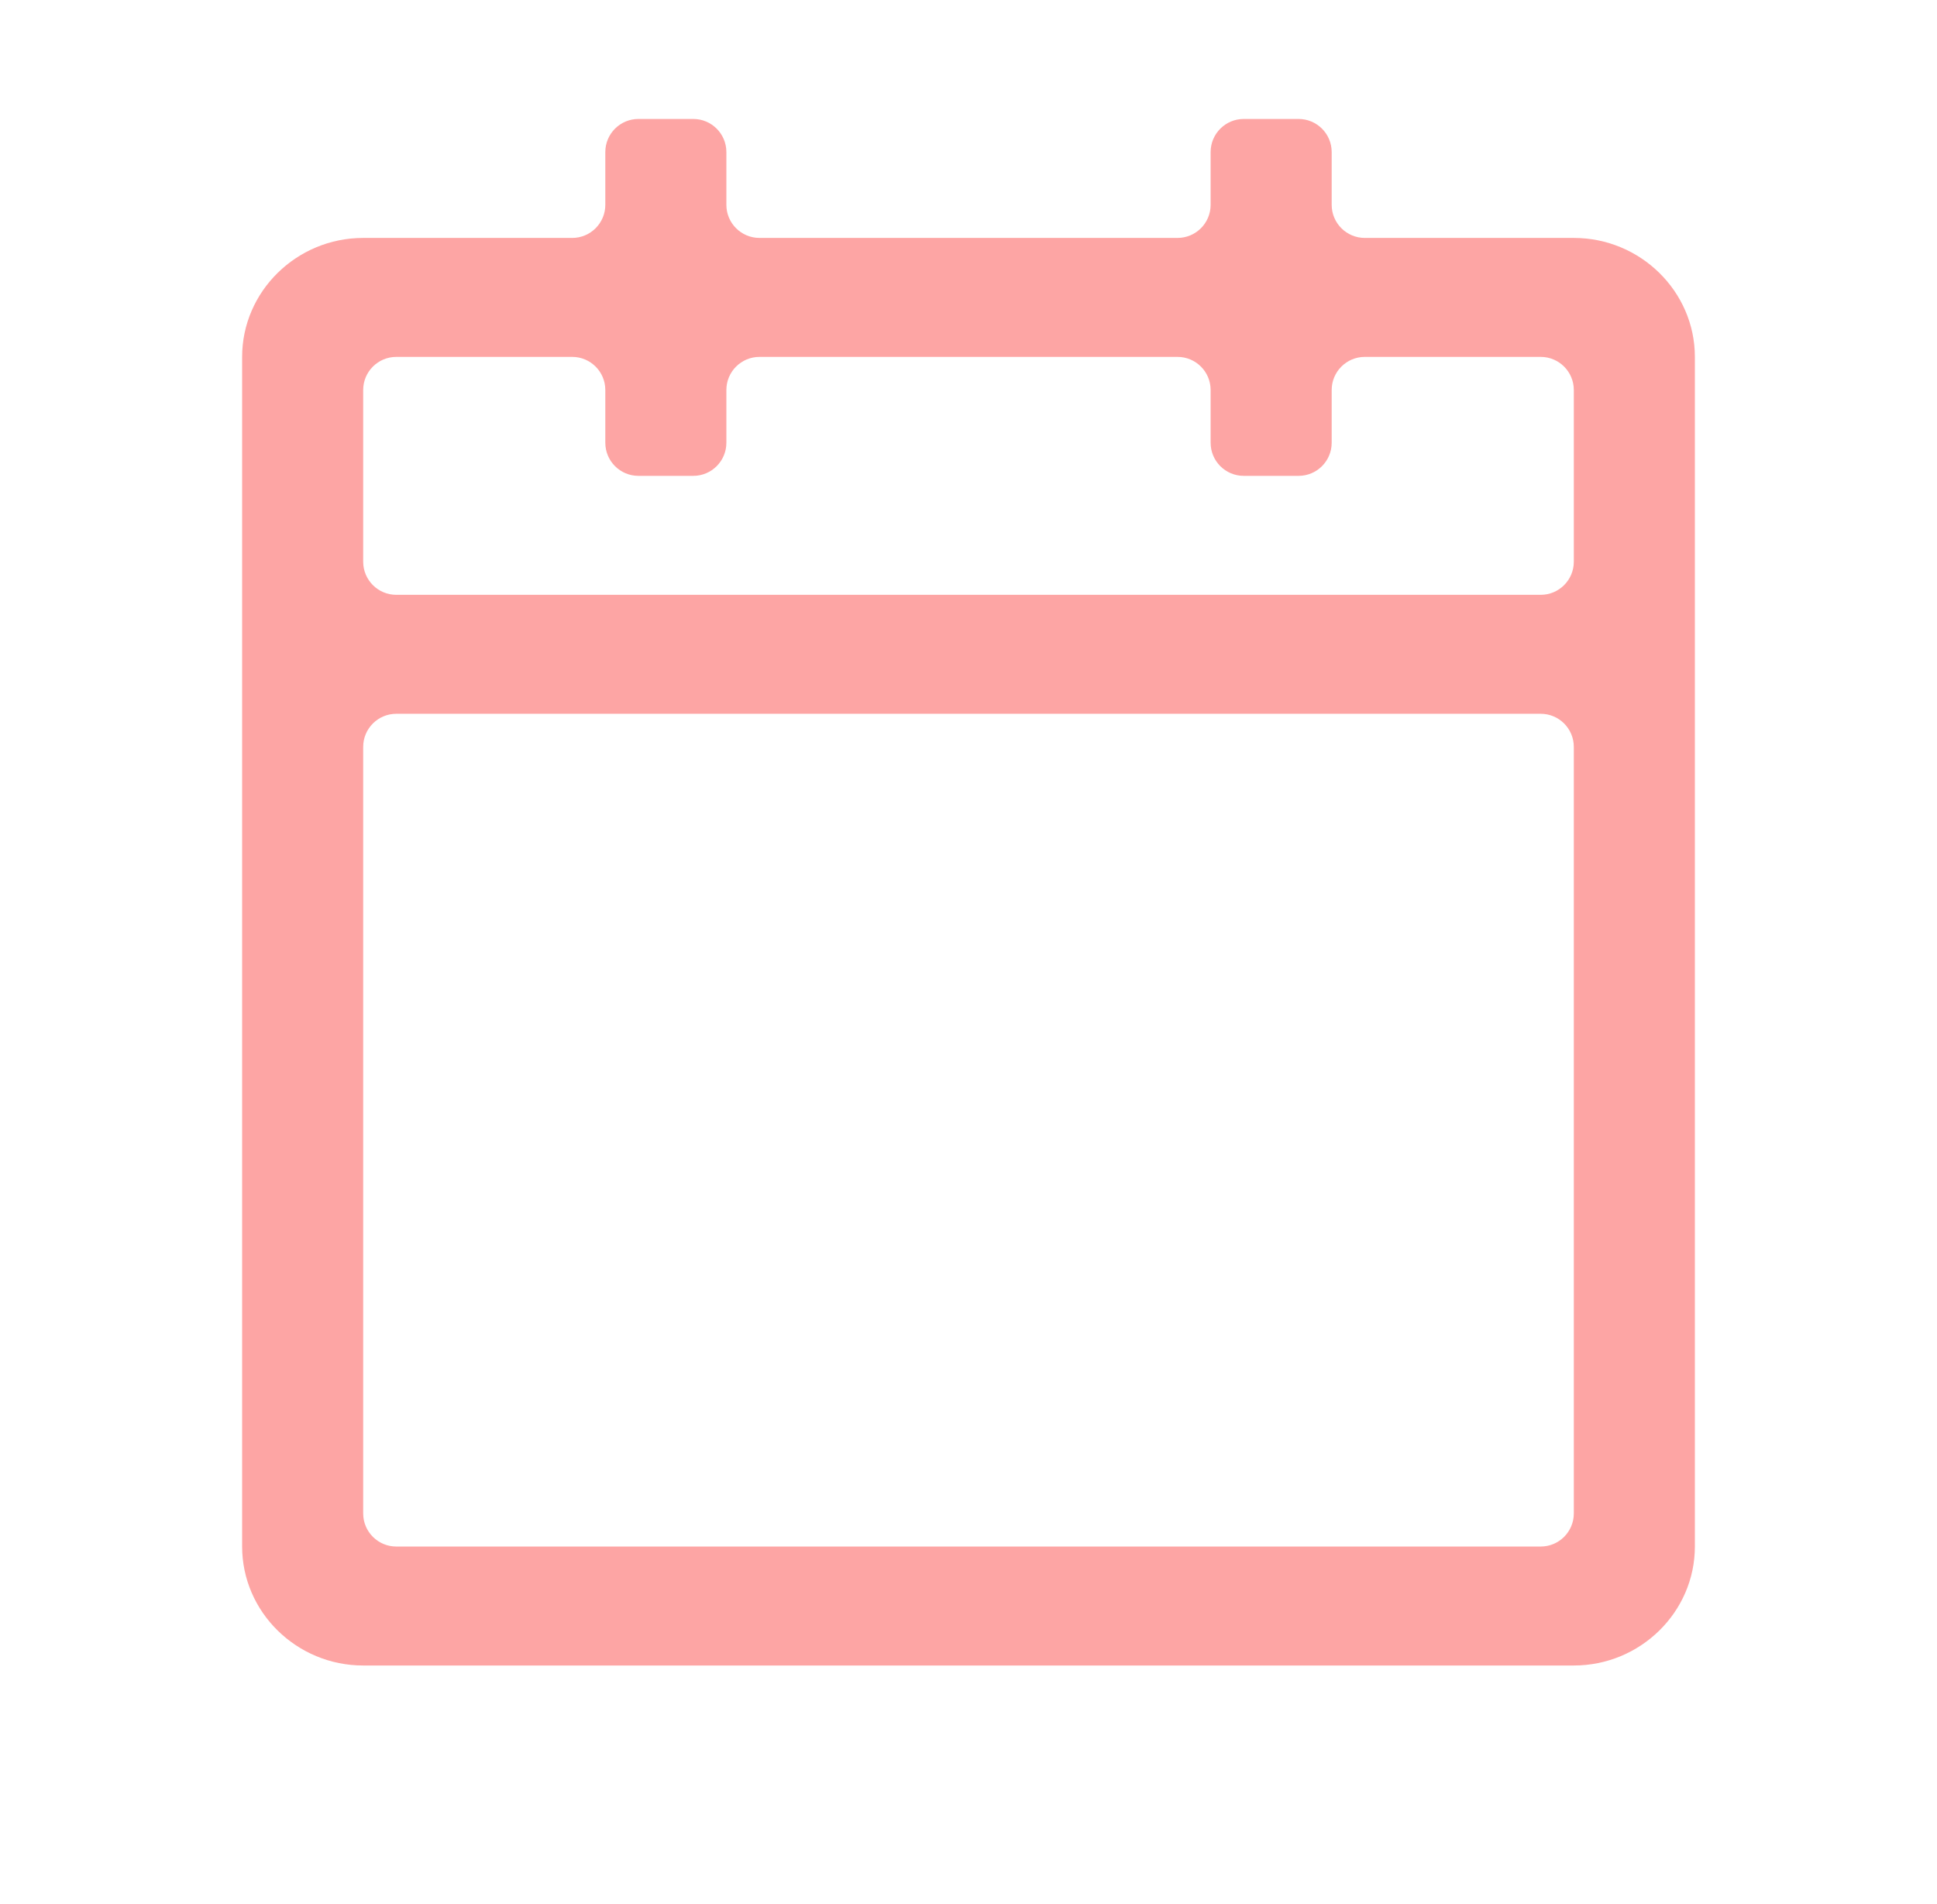
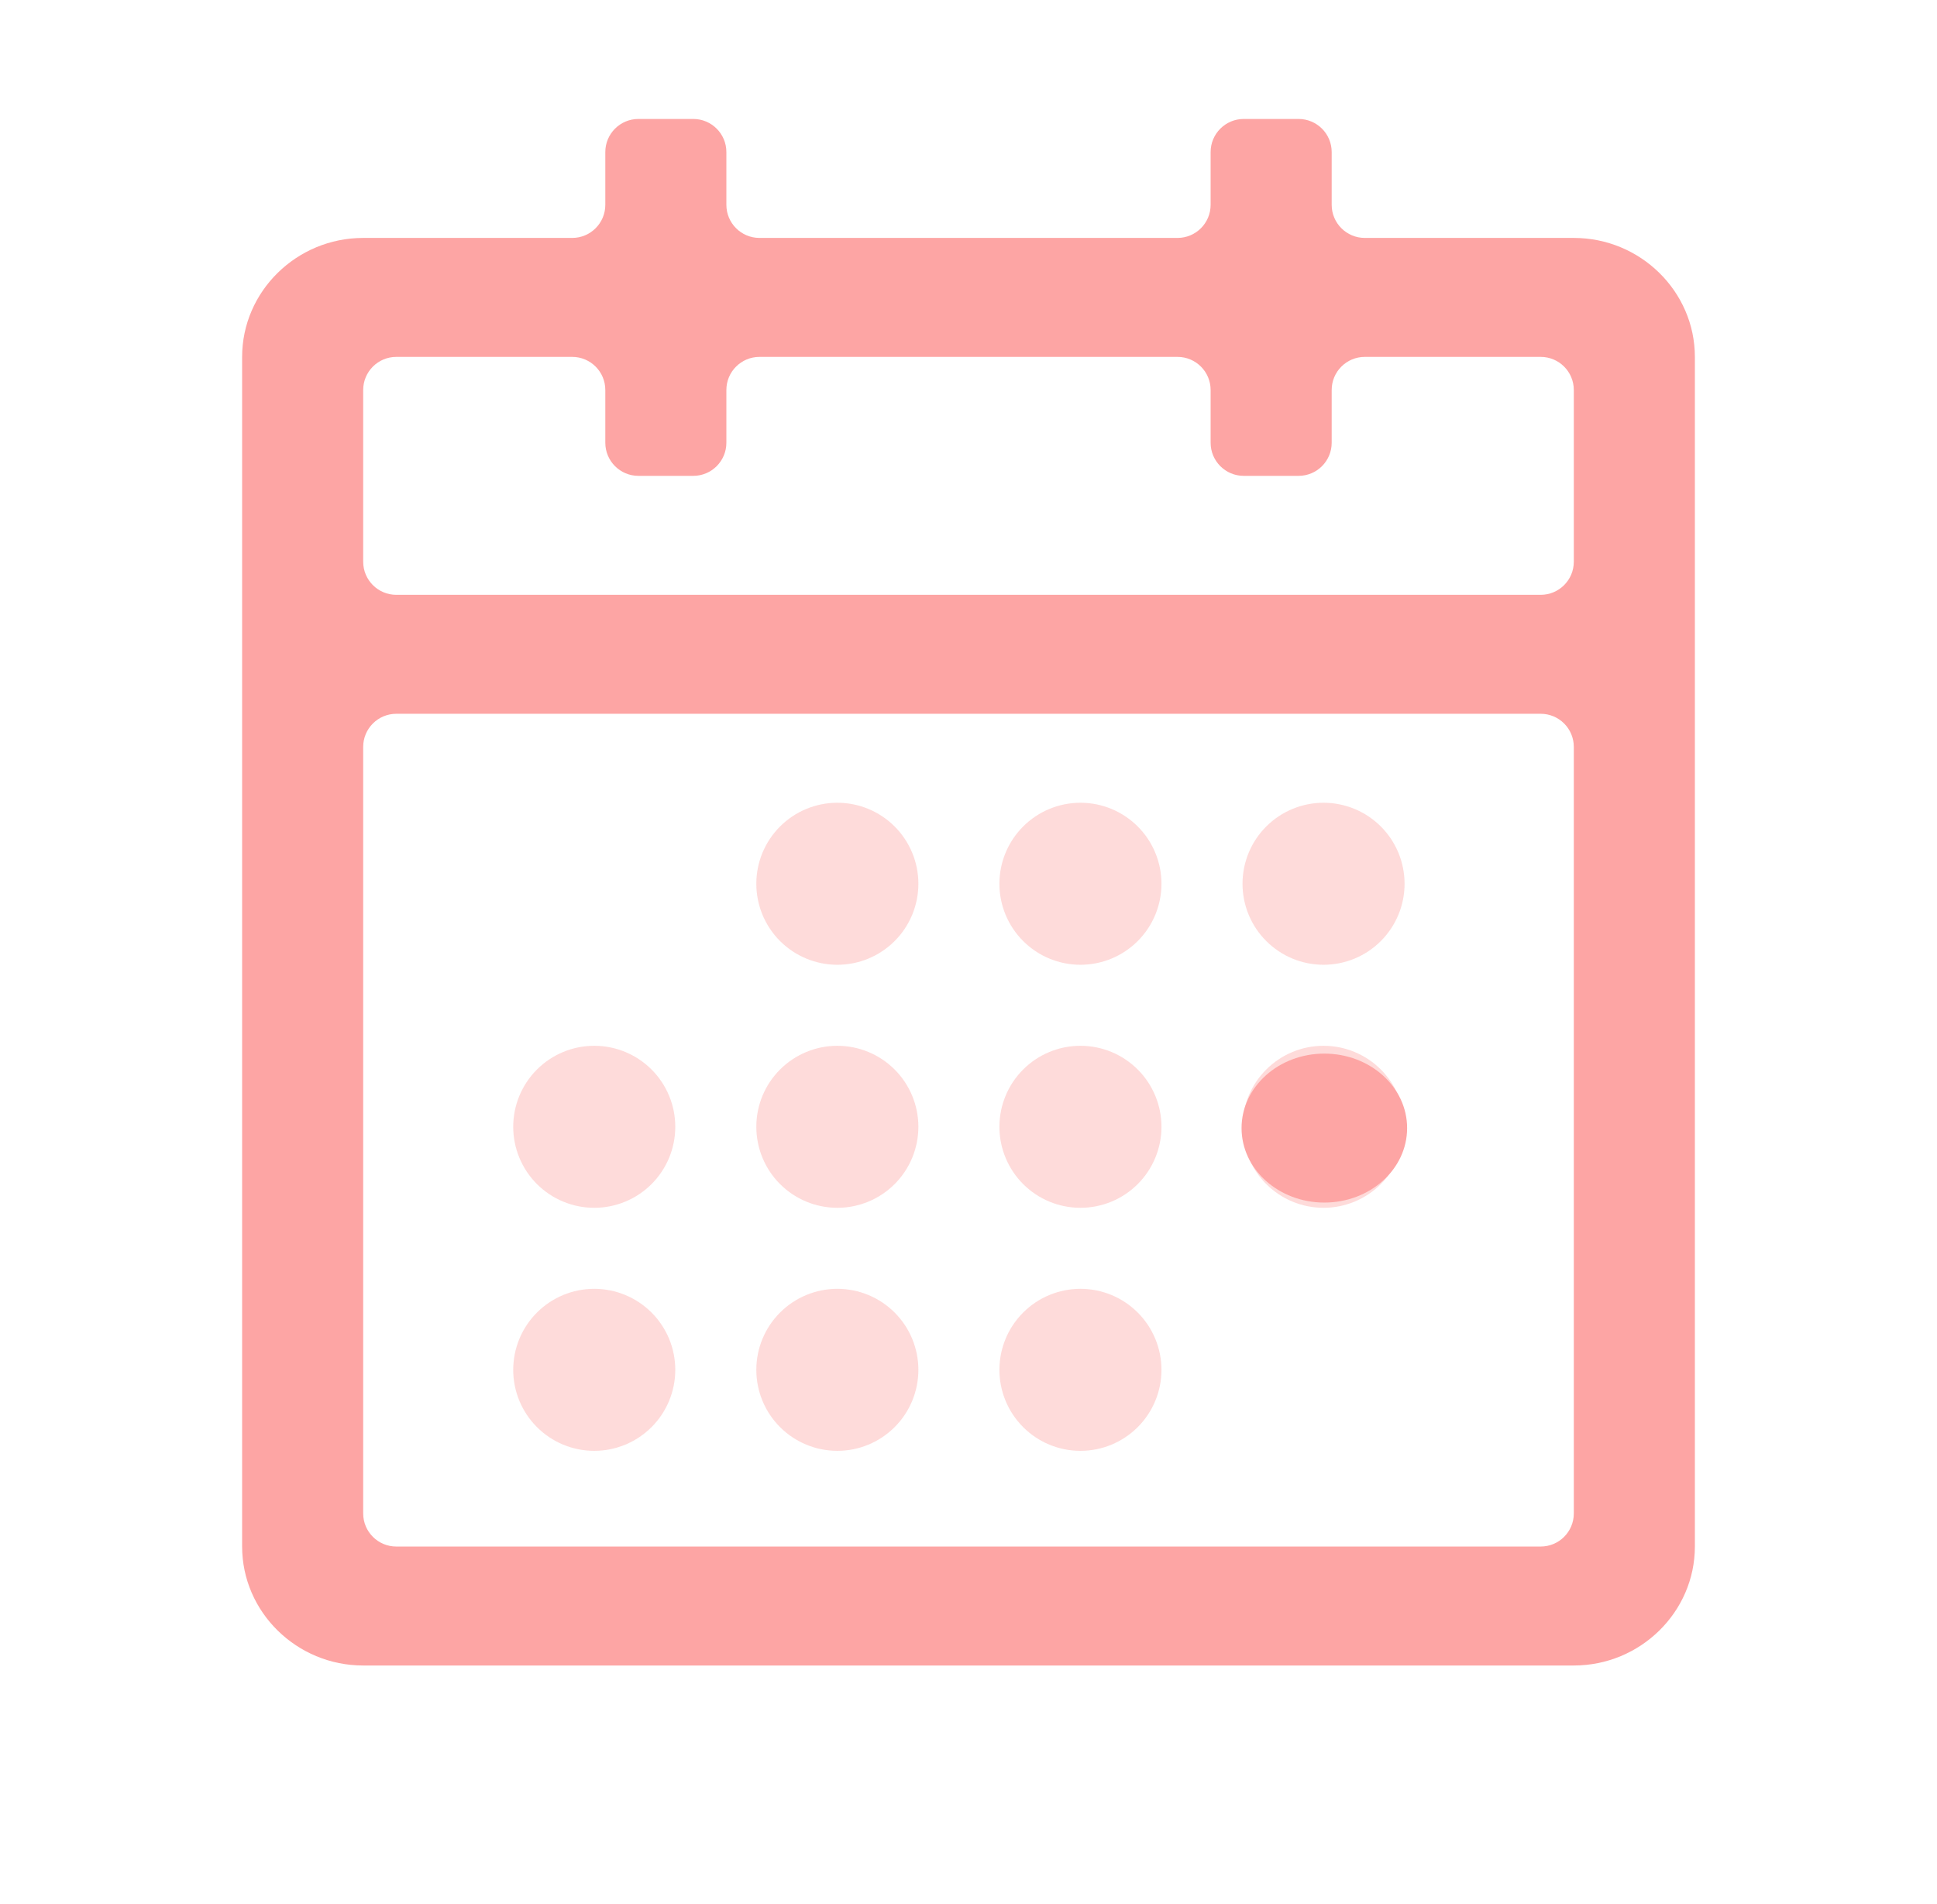
<svg xmlns="http://www.w3.org/2000/svg" width="234" height="230" viewBox="0 0 234 230" fill="none">
+   <path fill-rule="evenodd" clip-rule="evenodd" d="M101.156 116.578C103.752 116.578 106.242 115.547 108.078 113.711C109.914 111.875 110.945 109.385 110.945 106.789C110.945 104.193 109.914 101.703 108.078 99.867C106.242 98.031 103.752 97 101.156 97C98.56 97 96.07 98.031 94.234 99.867C92.398 101.703 91.367 104.193 91.367 106.789C91.367 109.385 92.398 111.875 94.234 113.711C96.07 115.547 98.56 116.578 101.156 116.578ZM130.523 116.578C133.12 116.578 135.61 115.547 137.445 113.711C139.281 111.875 140.312 109.385 140.312 106.789C140.312 104.193 139.281 101.703 137.445 99.867C135.61 98.031 133.12 97 130.523 97C127.927 97 125.437 98.031 123.602 99.867C121.766 101.703 120.734 104.193 120.734 106.789C120.734 109.385 121.766 111.875 123.602 113.711C125.437 115.547 127.927 116.578 130.523 116.578ZM159.891 116.578C162.487 116.578 164.977 115.547 166.813 113.711C168.648 111.875 169.68 109.385 169.68 106.789C169.68 104.193 168.648 101.703 166.813 99.867C164.977 98.031 162.487 97 159.891 97C157.294 97 154.805 98.031 152.969 99.867C151.133 101.703 150.102 104.193 150.102 106.789C150.102 109.385 151.133 111.875 152.969 113.711C154.805 115.547 157.294 116.578 159.891 116.578ZM71.789 145.945C74.385 145.945 76.875 144.914 78.711 143.078C80.547 141.242 81.578 138.752 81.578 136.156C81.578 133.56 80.547 131.07 78.711 129.234C76.875 127.399 74.385 126.367 71.789 126.367C69.193 126.367 66.703 127.399 64.867 129.234C63.031 131.07 62 133.56 62 136.156C62 138.752 63.031 141.242 64.867 143.078C66.703 144.914 69.193 145.945 71.789 145.945ZM101.156 145.945C103.752 145.945 106.242 144.914 108.078 143.078C109.914 141.242 110.945 138.752 110.945 136.156C110.945 133.56 109.914 131.07 108.078 129.234C106.242 127.399 103.752 126.367 101.156 126.367C98.56 126.367 96.07 127.399 94.234 129.234C92.398 131.07 91.367 133.56 91.367 136.156C91.367 138.752 92.398 141.242 94.234 143.078C96.07 144.914 98.56 145.945 101.156 145.945ZM130.523 145.945C133.12 145.945 135.61 144.914 137.445 143.078C139.281 141.242 140.312 138.752 140.312 136.156C140.312 133.56 139.281 131.07 137.445 129.234C135.61 127.399 133.12 126.367 130.523 126.367C127.927 126.367 125.437 127.399 123.602 129.234C121.766 131.07 120.734 133.56 120.734 136.156C120.734 138.752 121.766 141.242 123.602 143.078C125.437 144.914 127.927 145.945 130.523 145.945ZM159.891 145.945C162.487 145.945 164.977 144.914 166.813 143.078C168.648 141.242 169.68 138.752 169.68 136.156C169.68 133.56 168.648 131.07 166.813 129.234C164.977 127.399 162.487 126.367 159.891 126.367C157.294 126.367 154.805 127.399 152.969 129.234C151.133 131.07 150.102 133.56 150.102 136.156C150.102 138.752 151.133 141.242 152.969 143.078C154.805 144.914 157.294 145.945 159.891 145.945ZM71.789 175.312C74.385 175.312 76.875 174.281 78.711 172.445C80.547 170.61 81.578 168.12 81.578 165.523C81.578 162.927 80.547 160.437 78.711 158.602C76.875 156.766 74.385 155.734 71.789 155.734C69.193 155.734 66.703 156.766 64.867 158.602C63.031 160.437 62 162.927 62 165.523C62 168.12 63.031 170.61 64.867 172.445C66.703 174.281 69.193 175.312 71.789 175.312ZM101.156 175.312C103.752 175.312 106.242 174.281 108.078 172.445C109.914 170.61 110.945 168.12 110.945 165.523C110.945 162.927 109.914 160.437 108.078 158.602C106.242 156.766 103.752 155.734 101.156 155.734C98.56 155.734 96.07 156.766 94.234 158.602C92.398 160.437 91.367 162.927 91.367 165.523C91.367 168.12 92.398 170.61 94.234 172.445C96.07 174.281 98.56 175.312 101.156 175.312ZM130.523 175.312C133.12 175.312 135.61 174.281 137.445 172.445C139.281 170.61 140.312 168.12 140.312 165.523C140.312 162.927 139.281 160.437 137.445 158.602C135.61 156.766 133.12 155.734 130.523 155.734C127.927 155.734 125.437 156.766 123.602 158.602C121.766 160.437 120.734 162.927 120.734 165.523C120.734 168.12 121.766 170.61 123.602 172.445C125.437 174.281 127.927 175.312 130.523 175.312Z" fill="#FDA5A4" fill-opacity="0.4" />
+   <ellipse cx="159.987" cy="136.312" rx="10" ry="9" fill="#FDA5A4" />
  <path d="M190.125 28.75H164.875C162.666 28.75 160.875 26.959 160.875 24.75V18.375C160.875 16.166 159.084 14.375 156.875 14.375H150.25C148.041 14.375 146.25 16.166 146.25 18.375V24.75C146.25 26.959 144.459 28.75 142.25 28.75H91.75C89.541 28.75 87.75 26.959 87.75 24.75V18.375C87.75 16.166 85.959 14.375 83.75 14.375H77.125C74.916 14.375 73.125 16.166 73.125 18.375V24.75C73.125 26.959 71.334 28.75 69.125 28.75H43.875C35.831 28.75 29.25 35.219 29.25 43.125V186.875C29.25 194.781 35.831 201.25 43.875 201.25H190.125C198.169 201.25 204.75 194.781 204.75 186.875V43.125C204.75 35.219 198.169 28.75 190.125 28.75ZM190.125 182.875C190.125 185.084 188.334 186.875 186.125 186.875H47.875C45.666 186.875 43.875 185.084 43.875 182.875V90.25C43.875 88.041 45.666 86.25 47.875 86.25H186.125C188.334 86.25 190.125 88.041 190.125 90.25V182.875ZM190.125 67.875C190.125 70.084 188.334 71.875 186.125 71.875H47.875C45.666 71.875 43.875 70.084 43.875 67.875V47.125C43.875 44.916 45.666 43.125 47.875 43.125H69.125C71.334 43.125 73.125 44.916 73.125 47.125V53.5C73.125 55.709 74.916 57.5 77.125 57.5H83.75C85.959 57.5 87.75 55.709 87.75 53.5V47.125C87.75 44.916 89.541 43.125 91.75 43.125H142.25C144.459 43.125 146.25 44.916 146.25 47.125V53.5C146.25 55.709 148.041 57.5 150.25 57.5H156.875C159.084 57.5 160.875 55.709 160.875 53.5V47.125C160.875 44.916 162.666 43.125 164.875 43.125H186.125C188.334 43.125 190.125 44.916 190.125 47.125V67.875Z" fill="#FDA5A4" />
</svg>
